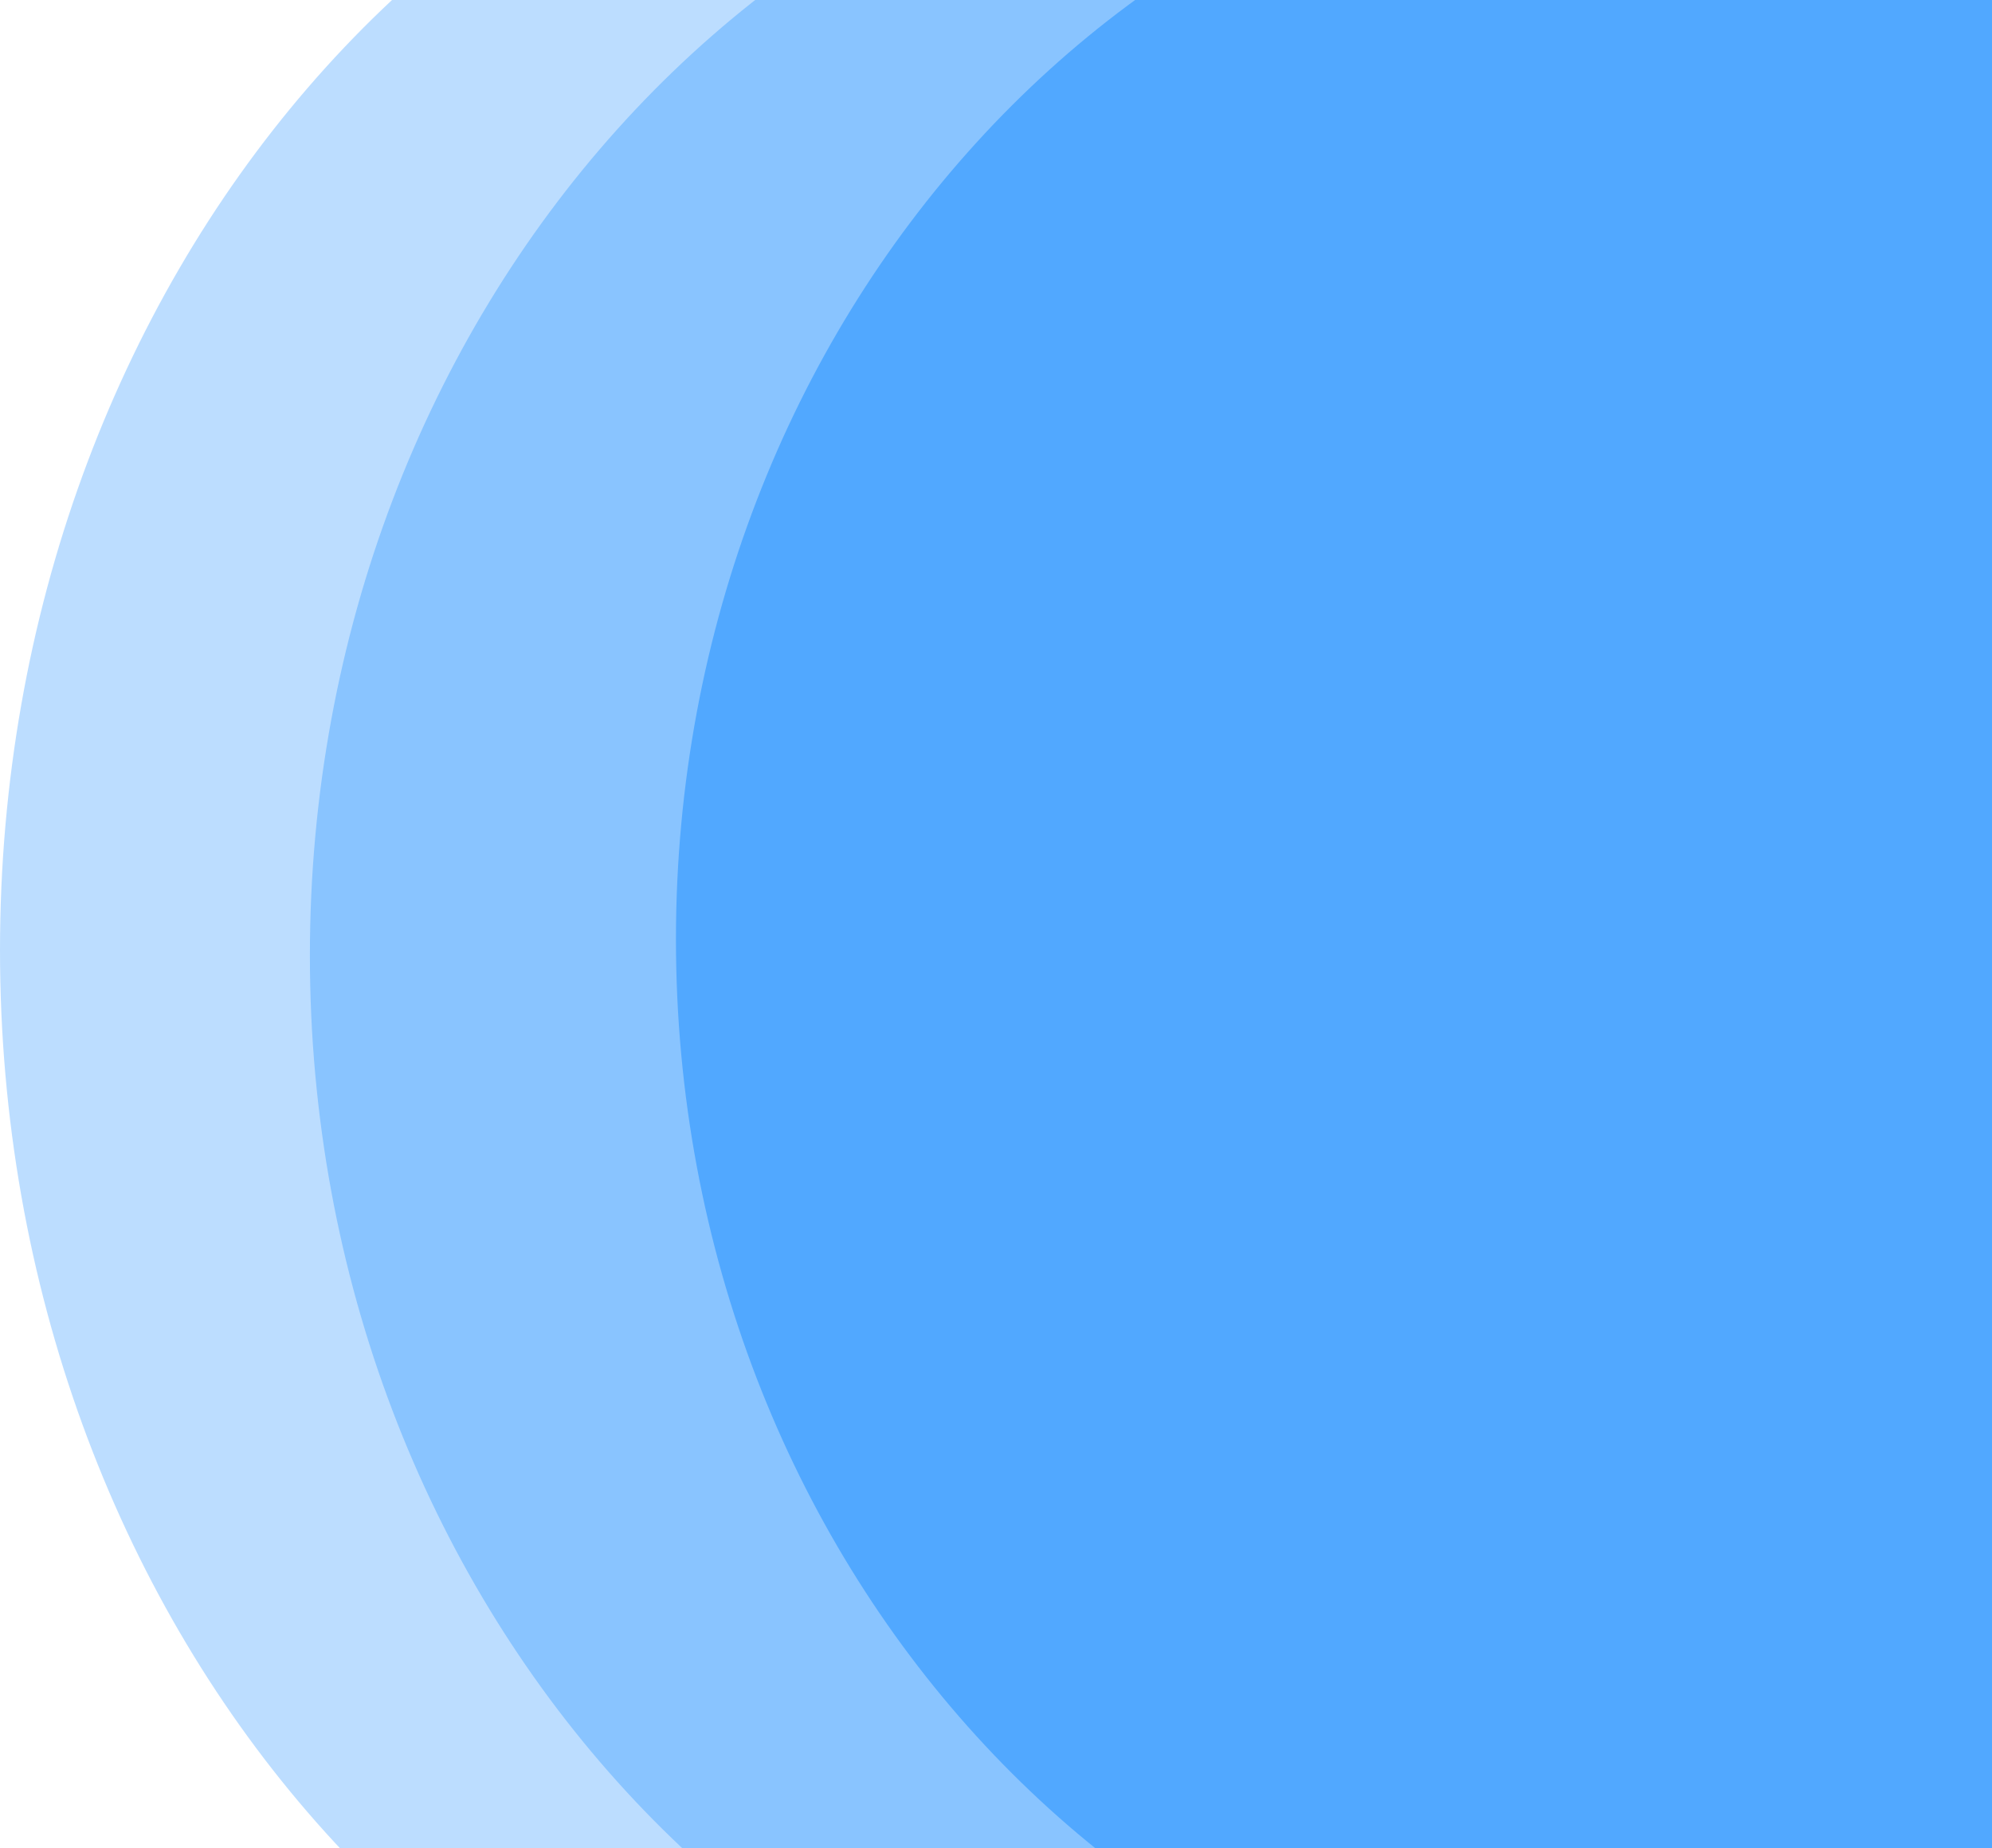
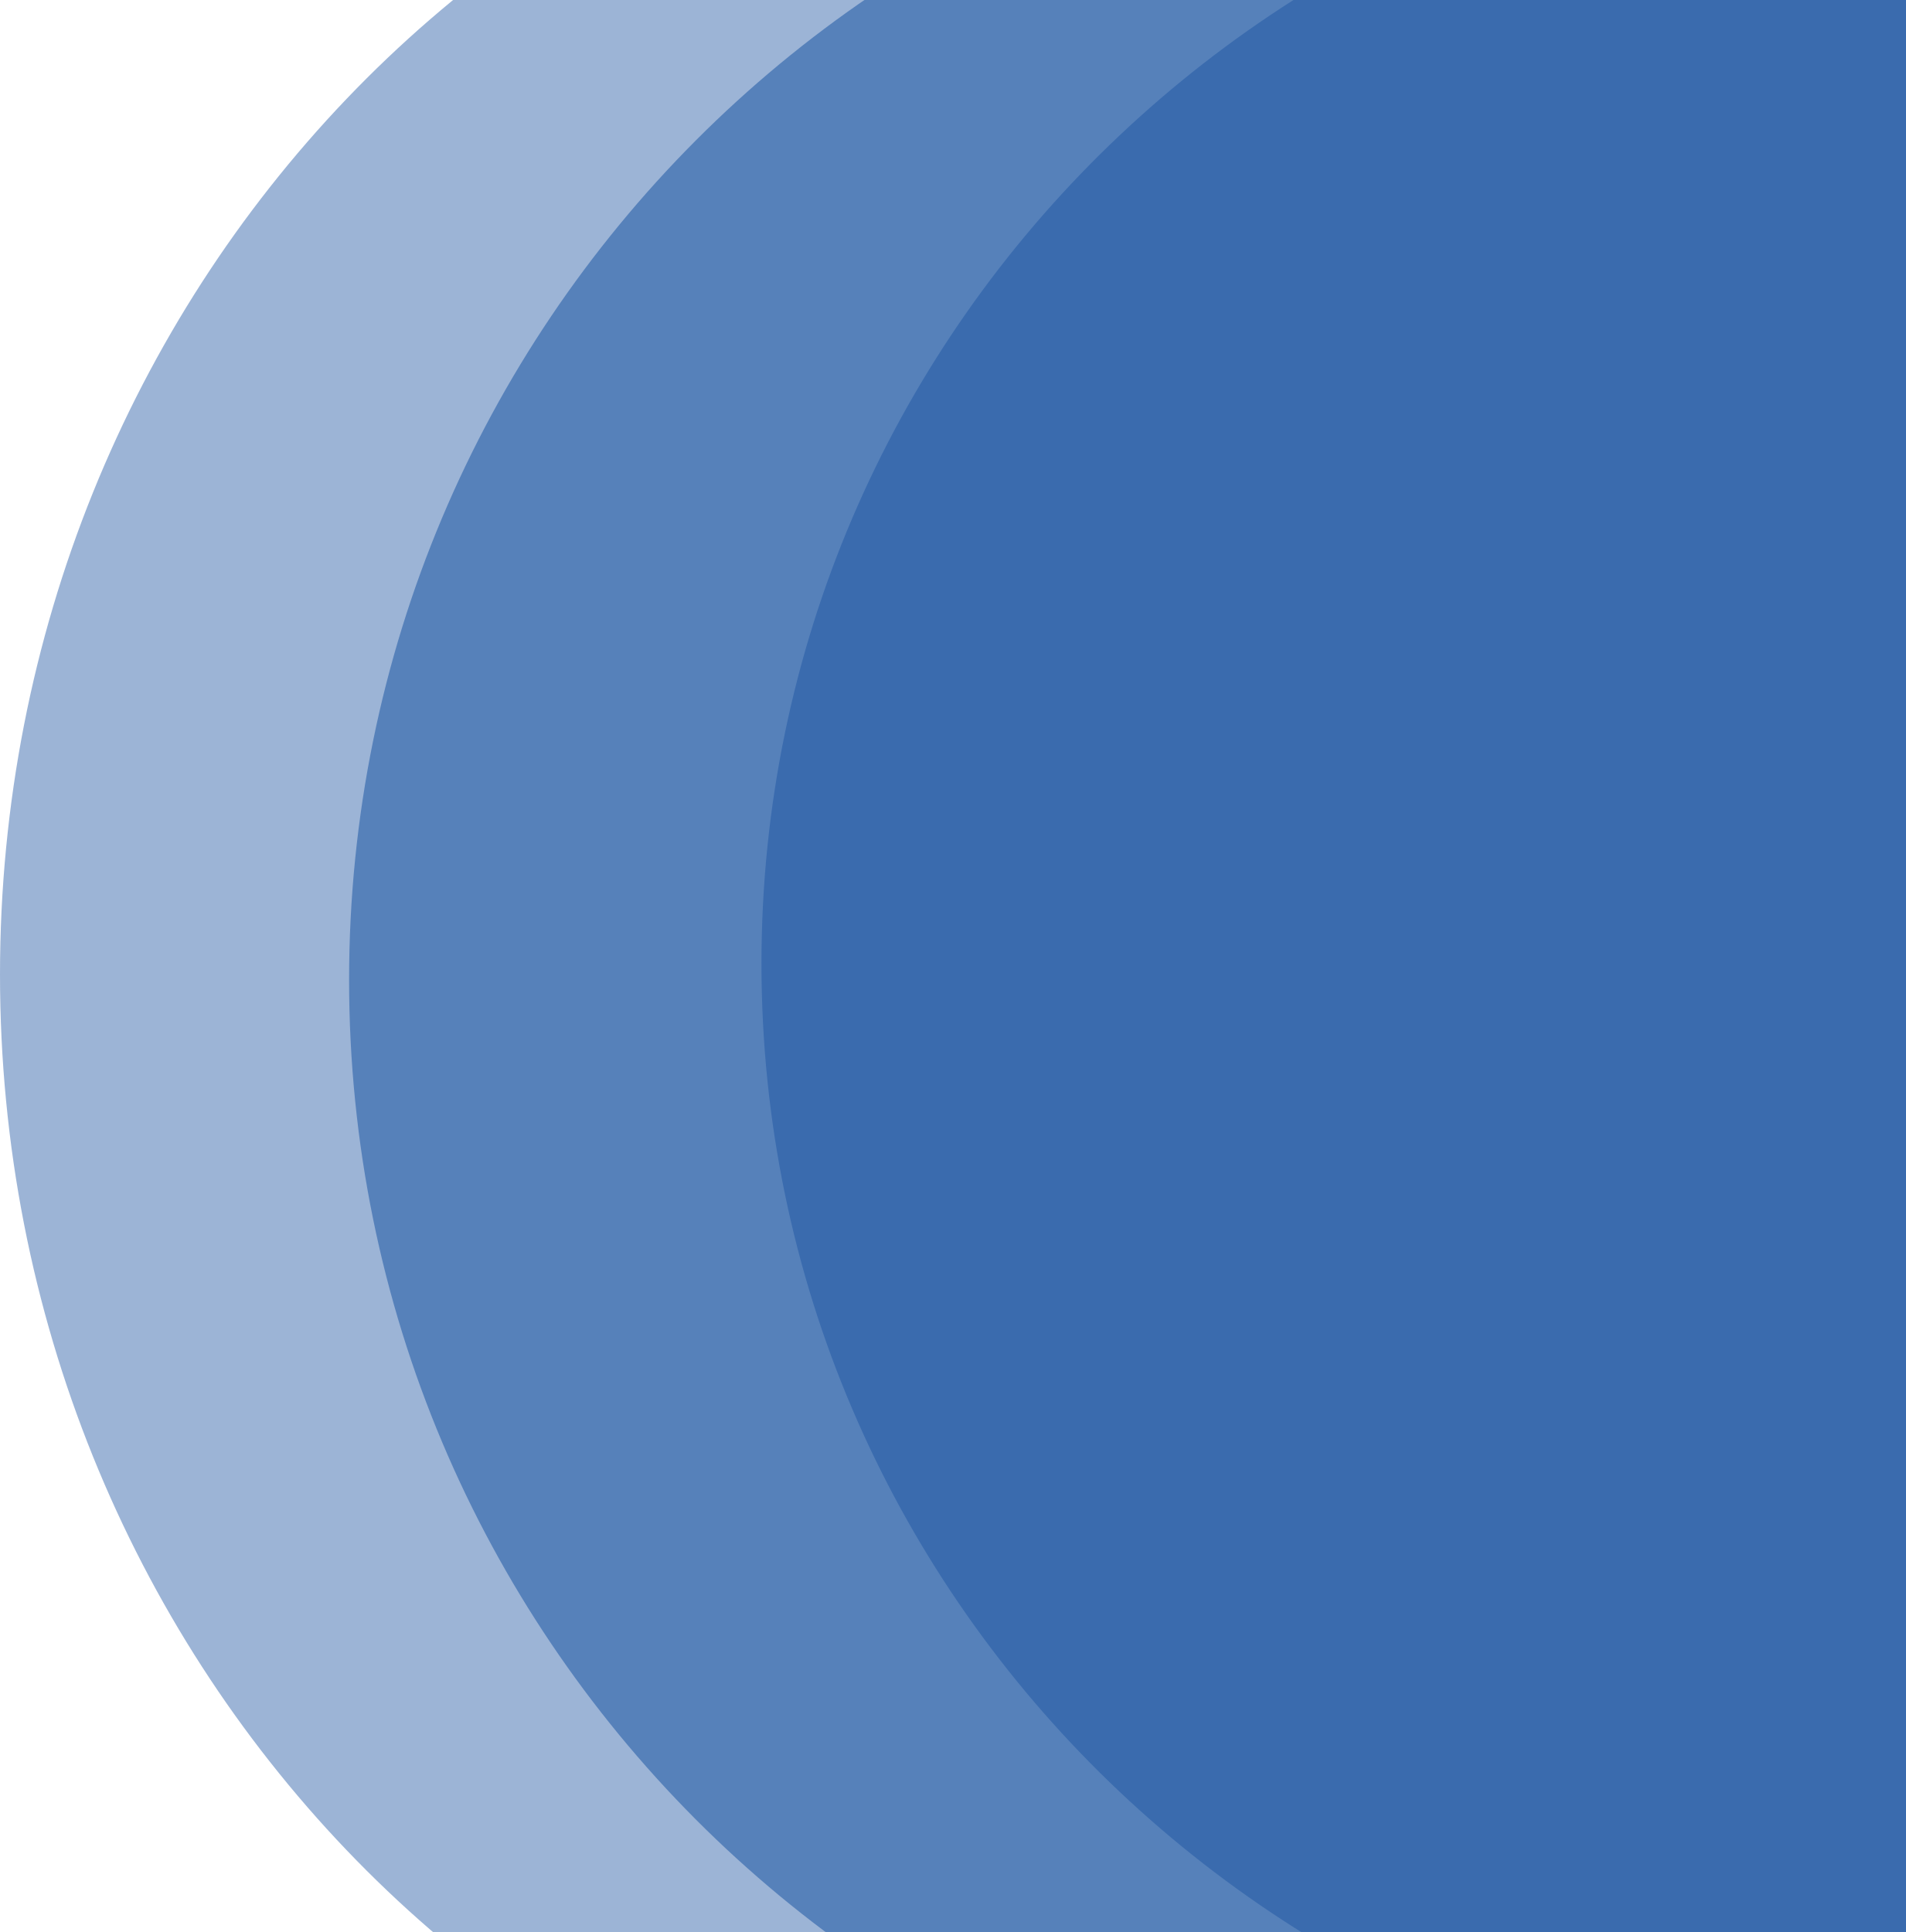
- <svg xmlns="http://www.w3.org/2000/svg" width="1104" height="1024" viewBox="0 0 1104 1024" fill="none">
-   <ellipse cx="581.794" cy="526.5" rx="581.794" ry="675.5" fill="#7BBCFF" fill-opacity="0.5" />
-   <ellipse cx="753.541" cy="529.476" rx="581.794" ry="647.528" fill="#74BAFF" fill-opacity="0.7" />
-   <ellipse cx="943" cy="520.548" rx="568.376" ry="624.317" fill="#51A8FF" />
+ <svg xmlns="http://www.w3.org/2000/svg" width="1010" height="1024" viewBox="0 0 1010 1024" fill="none">
+   <ellipse cx="626.688" cy="516.5" rx="626.688" ry="656.172" fill="#3A6BAE" fill-opacity="0.5" />
+   <ellipse cx="811.688" cy="519.391" rx="626.688" ry="629" fill="#3A6BAE" fill-opacity="0.7" />
+   <ellipse cx="1015.77" cy="510.719" rx="612.234" ry="606.453" fill="#3A6BAE" />
</svg>
